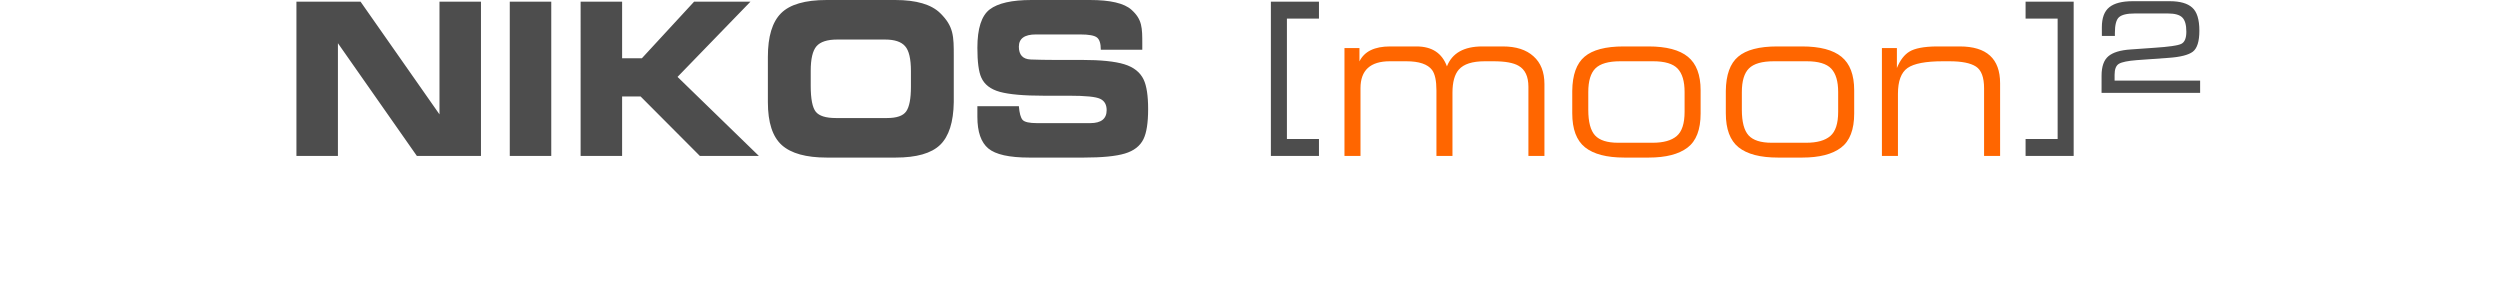
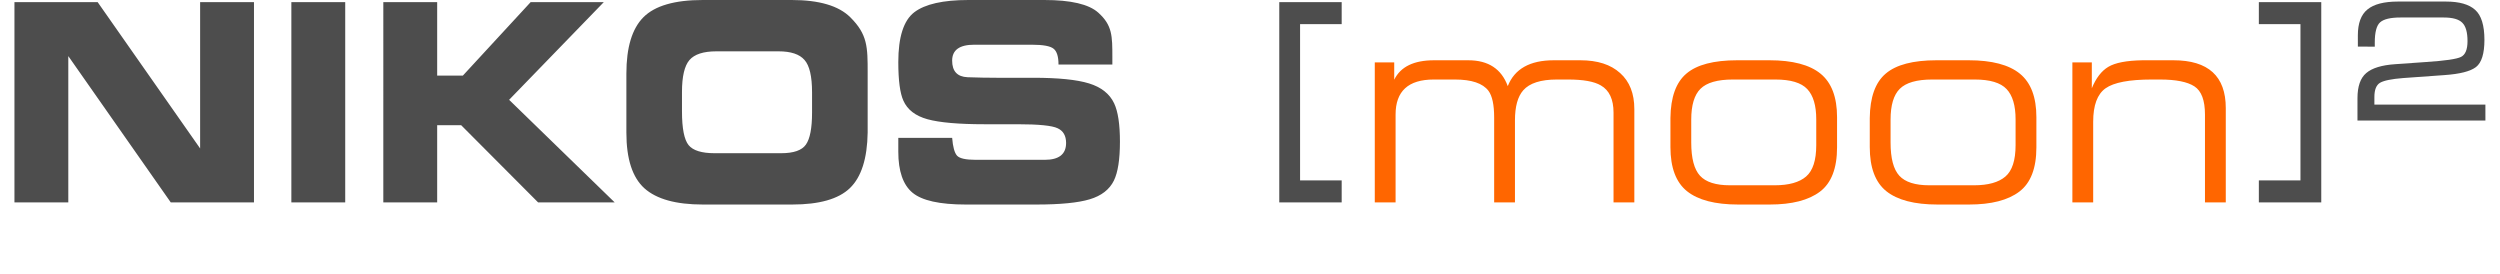
- <svg xmlns="http://www.w3.org/2000/svg" xml:space="preserve" viewBox="0 0 1043.144 125.603">
+ <svg xmlns="http://www.w3.org/2000/svg" xml:space="preserve" viewBox="119.043 0.0 803.668 87.922">
  <g>
    <path fill="#4d4d4d" d="M123.688.688h26.75l32.935 47.026h.003V.688h17.313v64.375h-26.75l-32.935-47.026h-.003v47.026h-17.313zm89.018 0h17.313v64.375h-17.313zm29.561 0h17.313v23.625h8.248L289.627.688h23.516l-30.438 31.399 33.938 32.976h-24.619L267.295 40.25h-7.716v24.813h-17.313zm78.137 41.963v-18.99q0-12.63 5.483-18.124Q331.407 0 344.963 0h28.558q13.25 0 18.848 5.537c5.598 5.537 5.598 9.632 5.598 17.821v19.249q-.19 12.545-5.712 17.865-5.483 5.278-18.543 5.277h-28.748q-12.909 0-18.733-5.19-5.828-5.233-5.827-17.908m17.875-13.103v6.266q0 8.21 2.131 10.844 2.13 2.593 8.332 2.593h21.42q6.01 0 7.951-2.766 1.978-2.807 1.979-10.282v-6.524q0-7.69-2.435-10.412-2.398-2.766-8.332-2.766h-20.013q-6.202 0-8.637 2.809-2.396 2.808-2.396 10.238m86.852 14.765q.342 4.334 1.561 5.72 1.219 1.344 5.978 1.343h22.234q6.852 0 6.853-5.415 0-3.466-2.702-4.723-2.665-1.3-12.904-1.3h-10.658q-12.41 0-18.271-1.601-5.825-1.6-7.766-5.972-1.638-3.59-1.637-12.418 0-12.072 5.138-16.01Q418.133.001 430.388 0h24.358q12.827 0 17.355 4.063c4.528 4.063 4.529 7.493 4.529 14.353v2.334h-17.313q0-3.816-1.561-5.074-1.562-1.3-7.005-1.301H432.21q-7.081 0-7.081 5.117t4.948 5.334q4.986.174 9.364.174h11.762q12.067 0 17.929 1.816 5.899 1.818 8.069 6.402 1.865 3.938 1.865 12.329 0 8.524-1.941 12.502-2.131 4.327-7.764 6.013-5.596 1.688-17.204 1.688h-22.646q-12.56 0-17.127-3.804-4.567-3.802-4.567-13.182v-4.452h17.314zM530.286.688h20.063V7.75h-13.375V58h13.375v7.063h-20.063z" />
    <path fill="#f60" d="M560.99 20.063h6.25v5.563q3.047-6.25 12.803-6.25h11.011q9.64 0 12.688 8.313 3.273-8.312 14.767-8.313h8.602q8.22 0 12.75 4.11 4.567 4.066 4.567 11.595v29.982h-6.688V36.205q0-6.402-4.075-8.739-3.2-1.903-10.512-1.903h-3.618q-7.77 0-10.816 3.461-2.666 3.03-2.666 9.648v26.391h-6.688v-27.3q0-6.1-1.828-8.566-2.742-3.634-10.778-3.634h-6.817q-12.264 0-12.264 11.249v28.251h-6.688zm95.043 27.215v-9.345q.114-10.035 5.136-14.275 5.022-4.283 16.319-4.283h10.348q11.183 0 16.472 4.326 5.288 4.327 5.288 13.973v9.69q0 10.081-5.478 14.232-5.479 4.154-16.168 4.153h-10.157q-11.07 0-16.434-4.283-5.325-4.28-5.326-14.188m6.688-8.825v7.354q0 7.614 2.816 10.685t9.628 3.071h14.386q6.811 0 10.085-2.812 3.272-2.81 3.272-10.079v-8.306q0-6.66-2.893-9.732-2.892-3.07-10.237-3.071h-13.7q-7.383 0-10.389 2.984-2.968 2.942-2.968 9.906m57.39 8.825v-9.345q.114-10.035 5.136-14.275 5.022-4.283 16.319-4.283h10.348q11.184 0 16.472 4.326 5.288 4.327 5.288 13.973v9.69q0 10.081-5.478 14.232-5.479 4.154-16.168 4.153h-10.157q-11.07 0-16.434-4.283-5.325-4.28-5.326-14.188m6.688-8.825v7.354q0 7.614 2.816 10.685t9.628 3.071h14.386q6.811 0 10.085-2.812 3.273-2.81 3.272-10.079v-8.306q0-6.66-2.893-9.732-2.892-3.07-10.237-3.071h-13.7q-7.383 0-10.389 2.984-2.968 2.942-2.968 9.906m58.446 26.61v-45h6.25v8.313q2.017-4.932 5.292-6.88 3.312-1.99 10.966-2.12h9.976q16.829 0 16.829 15.359v30.328h-6.688V36.812q0-6.835-3.388-9.043-3.39-2.206-11.079-2.206h-2.664q-10.814 0-14.81 2.813t-3.997 10.772v25.915z" />
    <path fill="#4d4d4d" d="M865.253 65.063H845.19V58h13.375V7.75H845.19V.688h20.063zm11.643-33.488q0-5.709 2.817-8.088 2.817-2.42 9.328-2.854l9.823-.692q9.252-.605 11.309-1.644 2.094-1.037 2.094-5.06 0-4.281-1.678-5.926-1.64-1.687-5.985-1.687h-13.877q-4.805 0-6.557 1.556-1.717 1.512-1.716 6.566l.004 1.254-5.438-.021-.004-3.62q0-5.817 3.086-8.316Q883.187.5 889.931.5h15.391q6.476 0 9.41 2.68 2.971 2.637 2.972 9.638 0 6.613-2.703 8.73-2.704 2.076-10.167 2.594l-13.251.95q-5.56.433-7.425 1.513-1.828 1.081-1.828 4.582v2.439h35.687l.004 5.125h-41.129z" />
  </g>
</svg>
